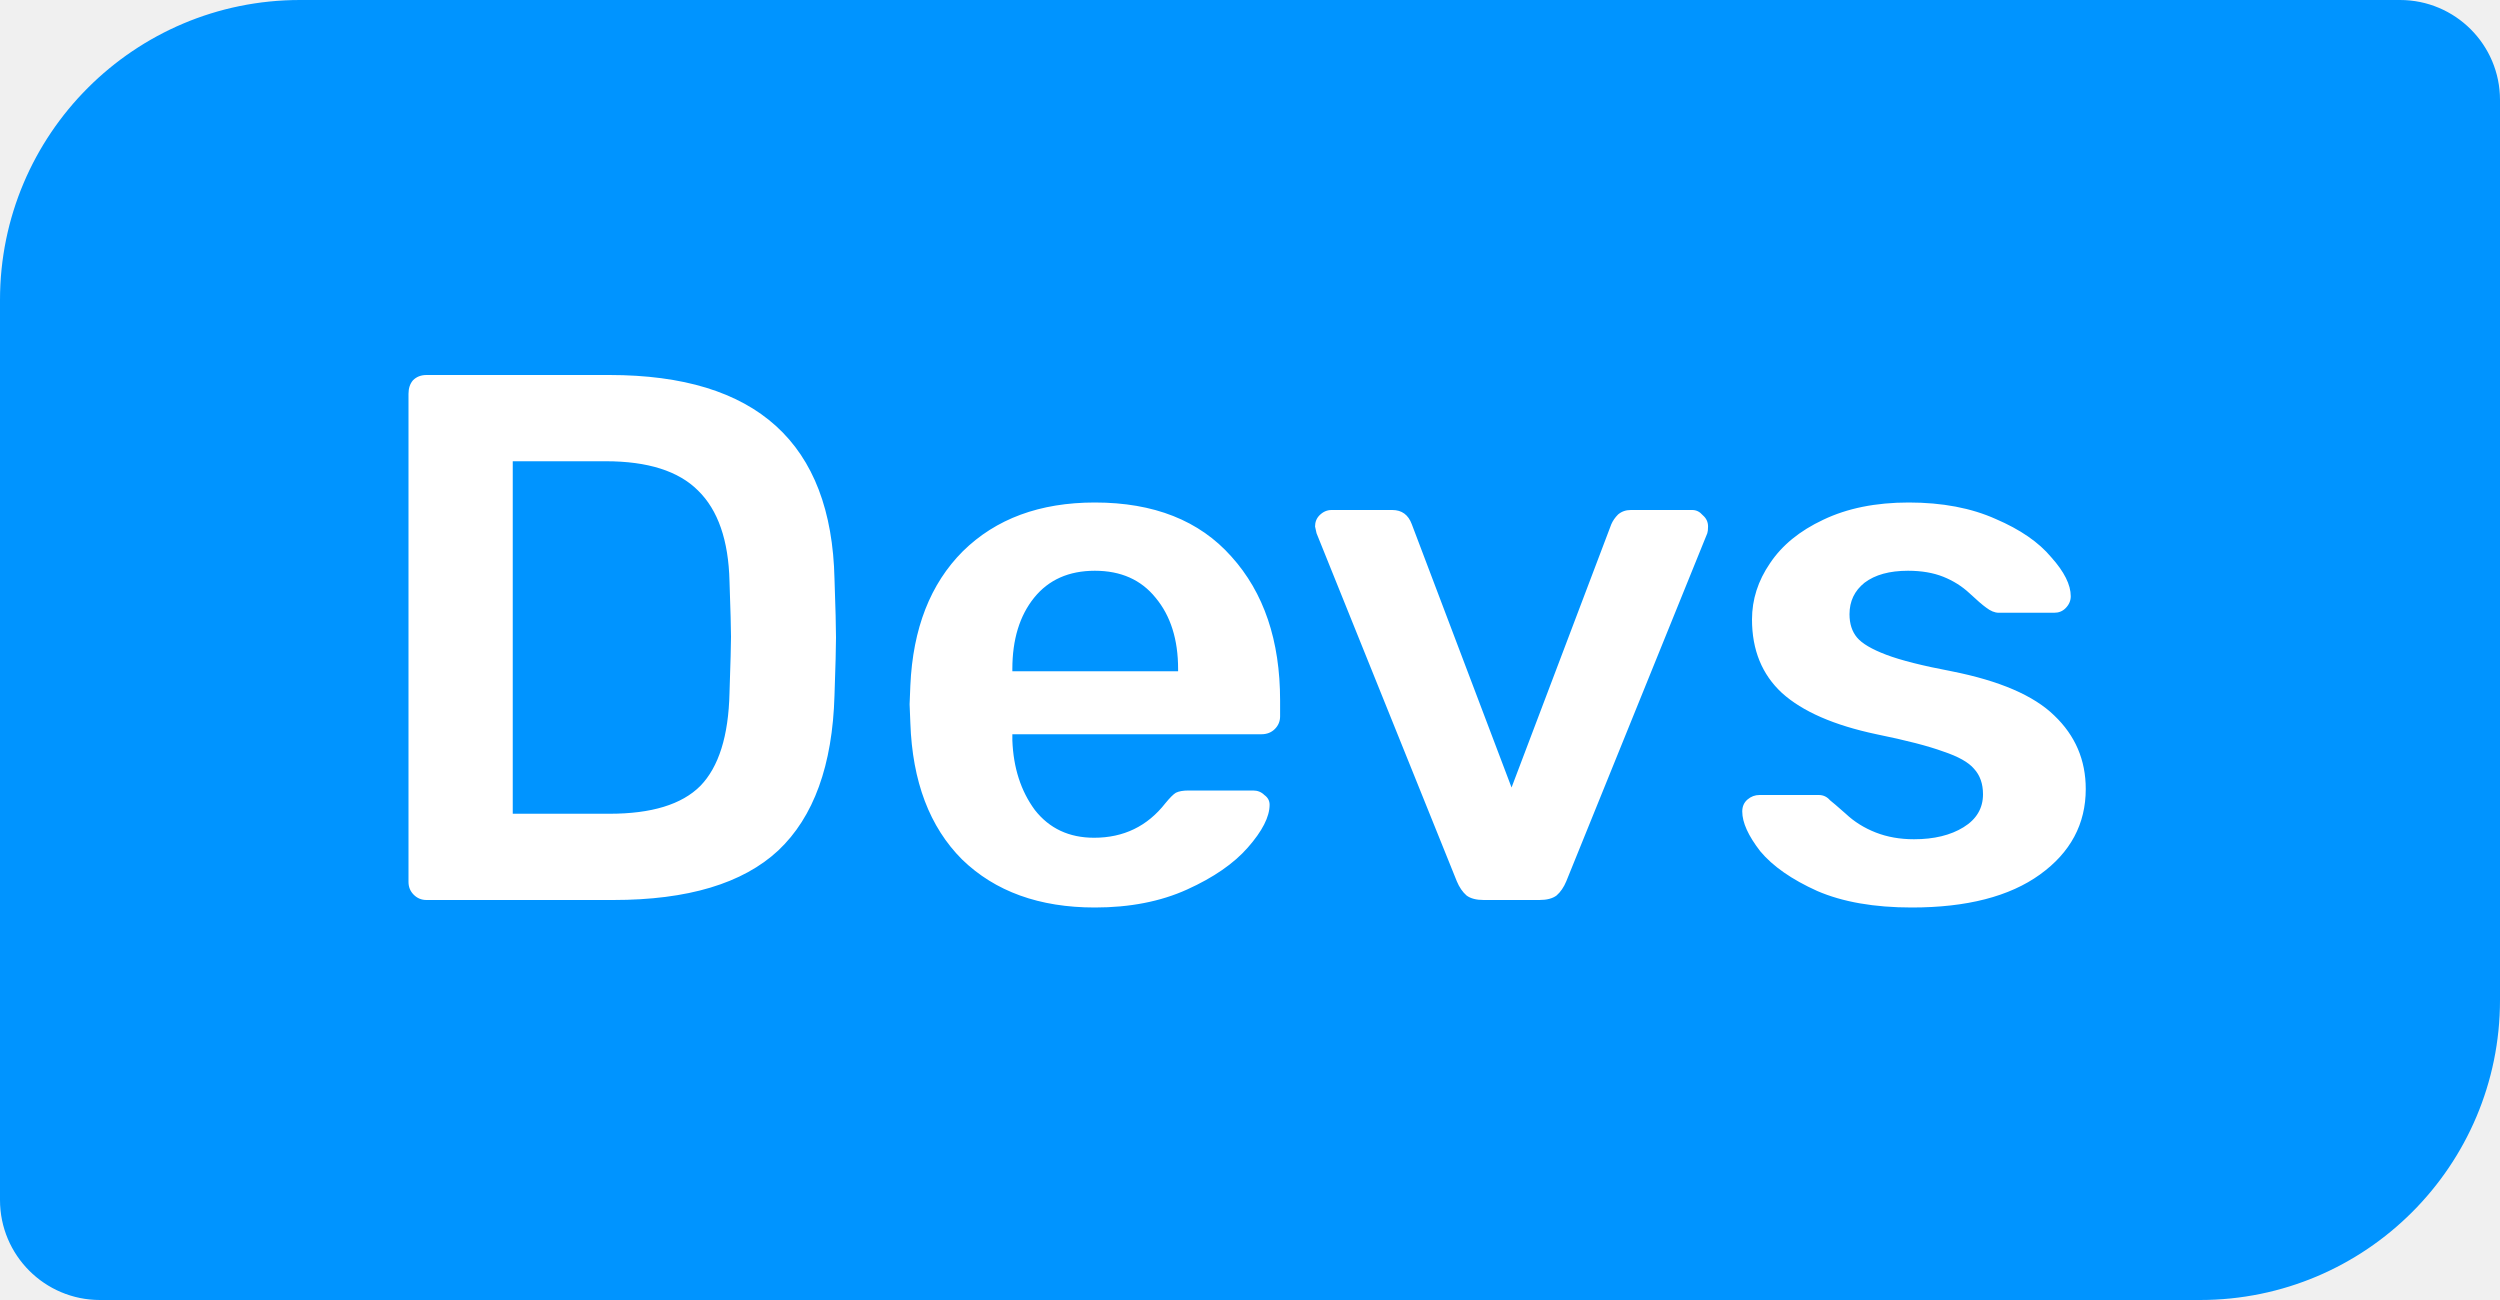
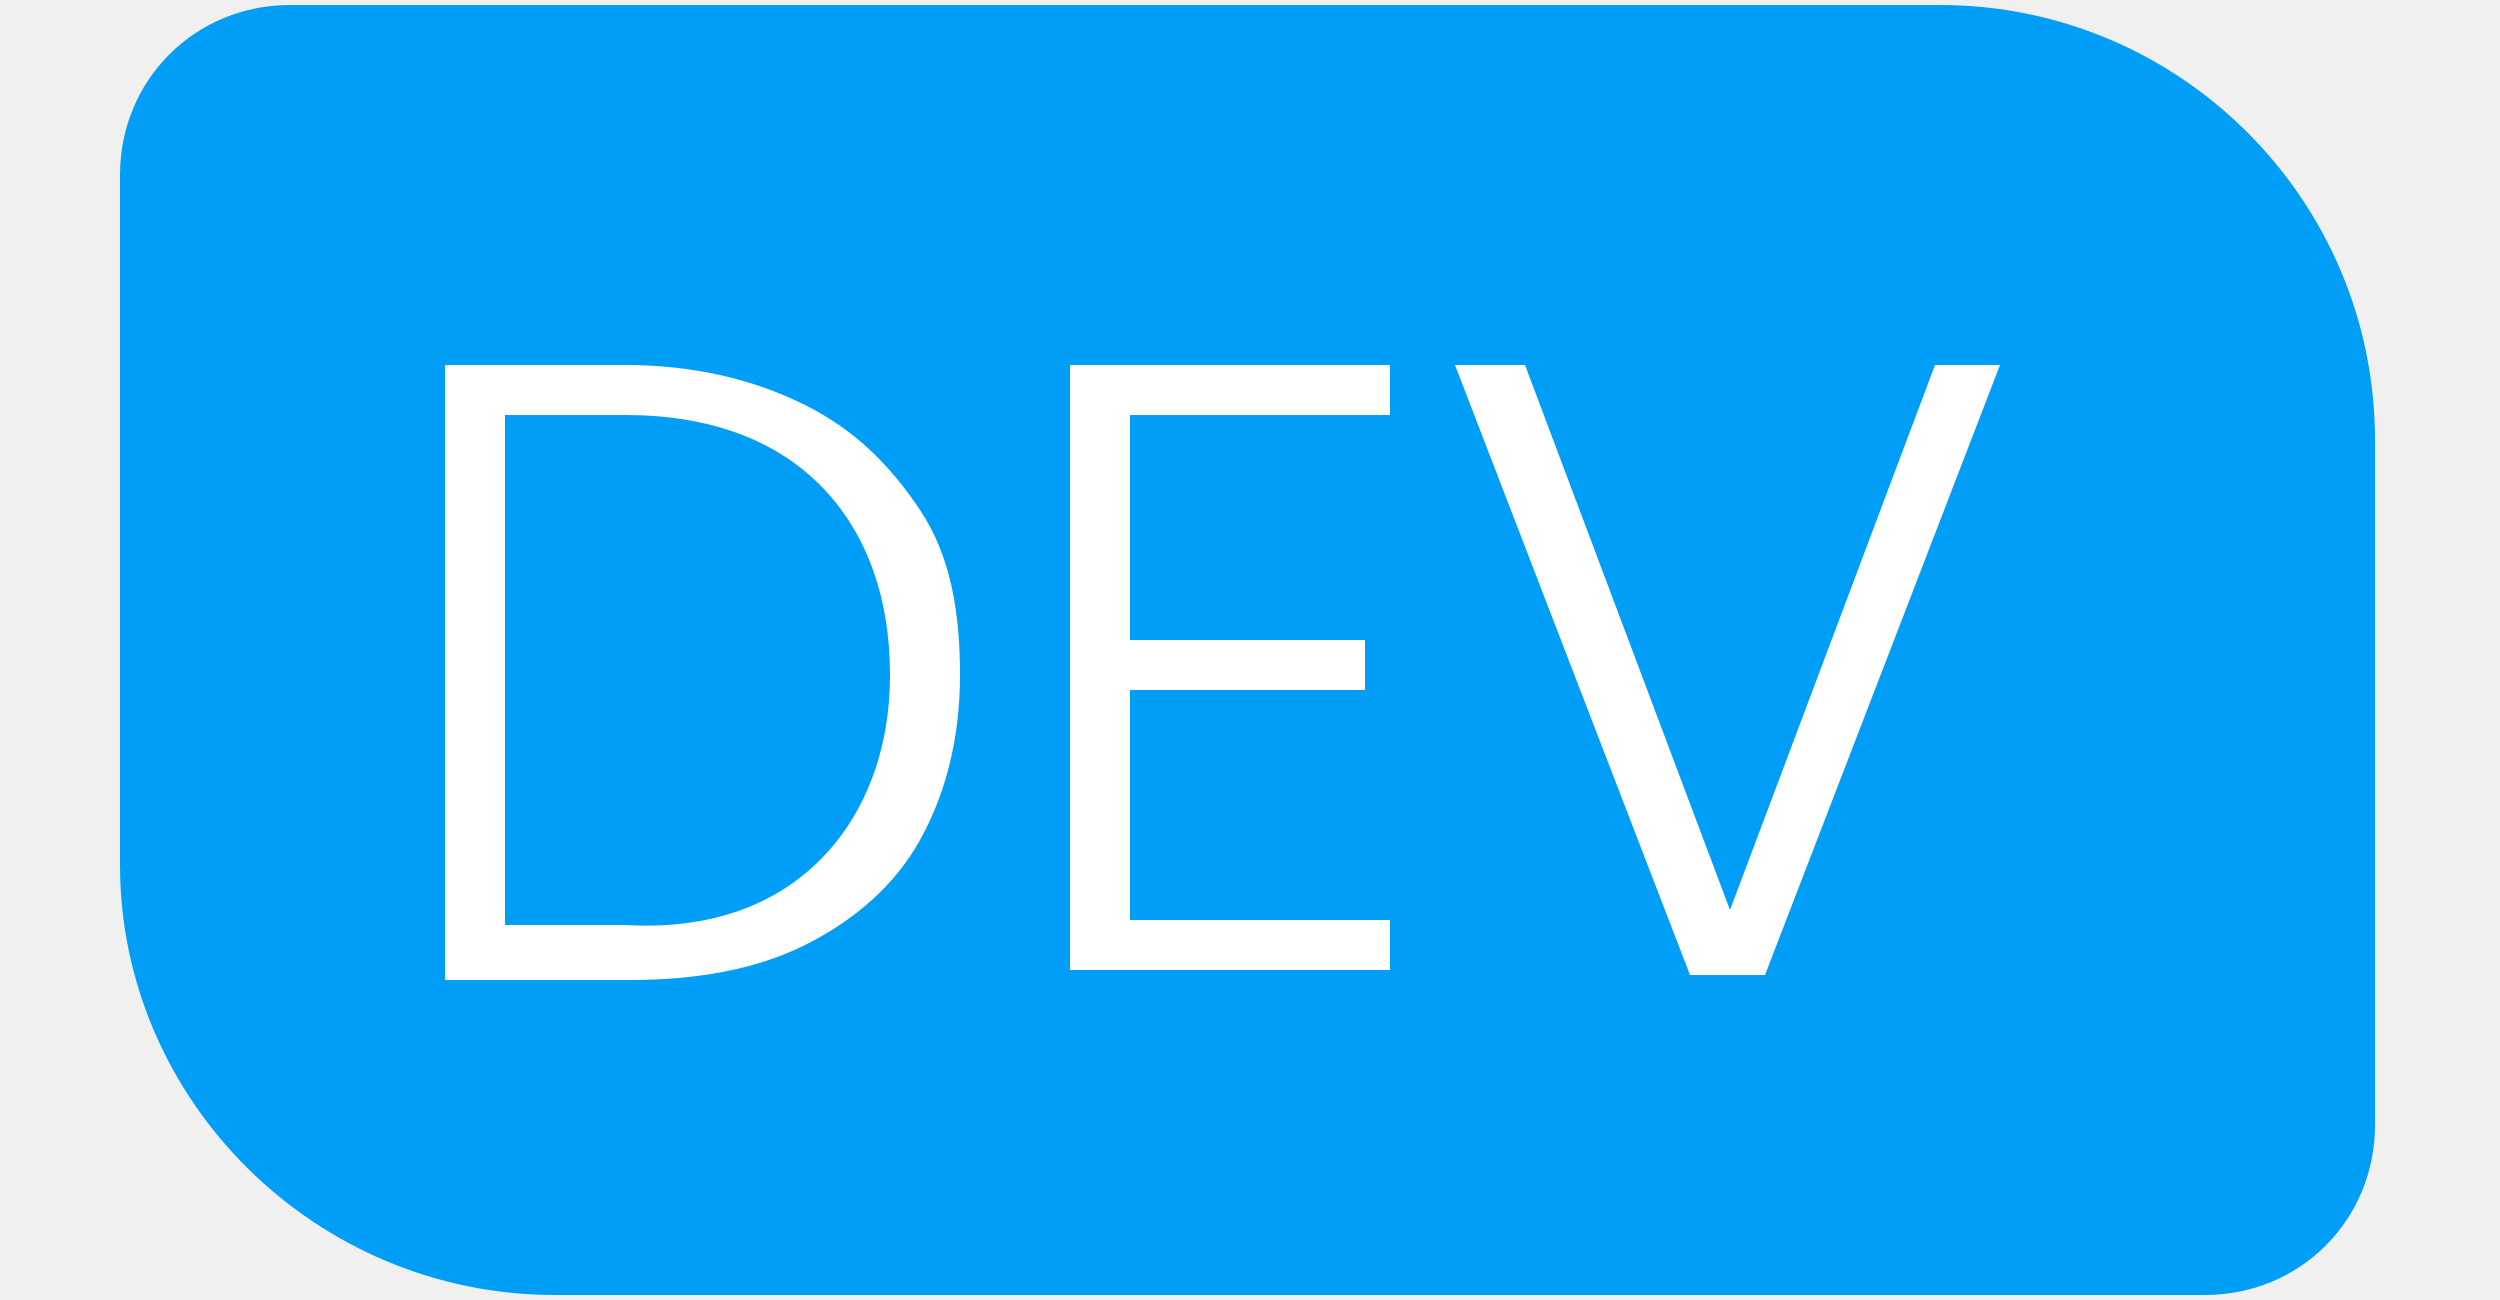
- <svg xmlns="http://www.w3.org/2000/svg" width="50" height="26" viewBox="0 0 50 26" fill="none">
-   <path d="M0 6C0 2.686 2.686 0 6 0H48C49.105 0 50 0.895 50 2V20C50 23.314 47.314 26 44 26H2C0.895 26 0 25.105 0 24V6Z" fill="#0094FF" />
-   <path d="M8.53 18C8.43 18 8.345 17.965 8.275 17.895C8.205 17.825 8.17 17.74 8.17 17.64V7.875C8.17 7.765 8.2 7.675 8.26 7.605C8.33 7.535 8.42 7.5 8.53 7.5H12.19C15.13 7.5 16.63 8.86 16.69 11.58C16.71 12.16 16.72 12.55 16.72 12.75C16.72 12.94 16.71 13.325 16.69 13.905C16.65 15.305 16.275 16.34 15.565 17.01C14.855 17.67 13.755 18 12.265 18H8.53ZM12.19 16.275C13.03 16.275 13.635 16.09 14.005 15.72C14.375 15.34 14.57 14.72 14.59 13.86C14.61 13.26 14.62 12.885 14.62 12.735C14.62 12.575 14.61 12.205 14.59 11.625C14.57 10.805 14.36 10.2 13.96 9.81C13.57 9.42 12.955 9.225 12.115 9.225H10.255V16.275H12.19ZM21.897 18.15C20.787 18.15 19.902 17.83 19.242 17.19C18.592 16.54 18.247 15.63 18.207 14.46L18.192 14.085L18.207 13.71C18.257 12.57 18.607 11.675 19.257 11.025C19.917 10.375 20.797 10.05 21.897 10.05C23.077 10.05 23.987 10.41 24.627 11.13C25.277 11.85 25.602 12.81 25.602 14.01V14.325C25.602 14.425 25.567 14.51 25.497 14.58C25.427 14.65 25.337 14.685 25.227 14.685H20.247V14.805C20.267 15.355 20.417 15.82 20.697 16.2C20.987 16.57 21.382 16.755 21.882 16.755C22.472 16.755 22.947 16.525 23.307 16.065C23.397 15.955 23.467 15.885 23.517 15.855C23.577 15.825 23.662 15.81 23.772 15.81H25.062C25.152 15.81 25.227 15.84 25.287 15.9C25.357 15.95 25.392 16.015 25.392 16.095C25.392 16.335 25.247 16.62 24.957 16.95C24.677 17.27 24.272 17.55 23.742 17.79C23.212 18.03 22.597 18.15 21.897 18.15ZM23.562 13.425V13.38C23.562 12.79 23.412 12.315 23.112 11.955C22.822 11.595 22.417 11.415 21.897 11.415C21.377 11.415 20.972 11.595 20.682 11.955C20.392 12.315 20.247 12.79 20.247 13.38V13.425H23.562ZM29.676 18C29.526 18 29.411 17.97 29.331 17.91C29.251 17.84 29.186 17.745 29.136 17.625L26.331 10.665L26.301 10.53C26.301 10.44 26.331 10.365 26.391 10.305C26.461 10.235 26.541 10.2 26.631 10.2H27.846C28.036 10.2 28.166 10.295 28.236 10.485L30.231 15.75L32.226 10.485C32.256 10.415 32.301 10.35 32.361 10.29C32.431 10.23 32.516 10.2 32.616 10.2H33.846C33.926 10.2 33.996 10.235 34.056 10.305C34.126 10.365 34.161 10.44 34.161 10.53C34.161 10.59 34.156 10.635 34.146 10.665L31.326 17.625C31.276 17.745 31.211 17.84 31.131 17.91C31.051 17.97 30.936 18 30.786 18H29.676ZM38.235 18.15C37.485 18.15 36.855 18.04 36.345 17.82C35.835 17.59 35.455 17.325 35.205 17.025C34.965 16.715 34.845 16.45 34.845 16.23C34.845 16.13 34.88 16.05 34.95 15.99C35.02 15.93 35.1 15.9 35.19 15.9H36.375C36.465 15.9 36.54 15.935 36.6 16.005C36.64 16.035 36.745 16.125 36.915 16.275C37.085 16.435 37.285 16.56 37.515 16.65C37.745 16.74 38 16.785 38.28 16.785C38.68 16.785 39.01 16.705 39.27 16.545C39.53 16.385 39.66 16.165 39.66 15.885C39.66 15.675 39.6 15.505 39.48 15.375C39.37 15.245 39.165 15.13 38.865 15.03C38.565 14.92 38.12 14.805 37.53 14.685C36.68 14.505 36.05 14.23 35.64 13.86C35.24 13.49 35.04 13 35.04 12.39C35.04 11.99 35.16 11.615 35.4 11.265C35.64 10.905 35.995 10.615 36.465 10.395C36.945 10.165 37.515 10.05 38.175 10.05C38.845 10.05 39.425 10.16 39.915 10.38C40.405 10.59 40.775 10.845 41.025 11.145C41.285 11.435 41.415 11.695 41.415 11.925C41.415 12.015 41.38 12.095 41.31 12.165C41.25 12.225 41.175 12.255 41.085 12.255H39.975C39.895 12.255 39.81 12.22 39.72 12.15C39.65 12.1 39.54 12.005 39.39 11.865C39.24 11.725 39.065 11.615 38.865 11.535C38.665 11.455 38.43 11.415 38.16 11.415C37.79 11.415 37.5 11.495 37.29 11.655C37.09 11.815 36.99 12.025 36.99 12.285C36.99 12.475 37.04 12.63 37.14 12.75C37.24 12.87 37.435 12.985 37.725 13.095C38.015 13.205 38.45 13.315 39.03 13.425C39.99 13.615 40.675 13.91 41.085 14.31C41.505 14.71 41.715 15.2 41.715 15.78C41.715 16.48 41.41 17.05 40.8 17.49C40.19 17.93 39.335 18.15 38.235 18.15Z" fill="white" />
+ <svg xmlns="http://www.w3.org/2000/svg" version="1.1" id="Layer_1" x="0px" y="0px" viewBox="0 0 50 26" style="enable-background:new 0 0 50 26;" xml:space="preserve">
+   <style type="text/css">
+ 	.st0{fill:#009EF7;}
+ 	.st1{fill:#FFFFFF;}
+ </style>
+   <path class="st0" d="M11.1,25.9h33c1.9,0,3.4-1.5,3.4-3.4V8.8c0-4.8-3.9-8.7-8.7-8.7h-33c-1.9,0-3.4,1.5-3.4,3.4v13.8  C2.4,22,6.3,25.9,11.1,25.9z" />
+   <g>
+     <path class="st1" d="M16.1,8.1c1,0.5,1.7,1.2,2.3,2.1s0.8,2,0.8,3.3s-0.3,2.4-0.8,3.3s-1.3,1.6-2.3,2.1s-2.2,0.7-3.5,0.7H8.9V7.3   h3.6C13.9,7.3,15.1,7.6,16.1,8.1z M16.4,17.2c0.9-0.9,1.4-2.2,1.4-3.7c0-1.6-0.5-2.9-1.4-3.8c-0.9-0.9-2.2-1.4-3.9-1.4h-2.4v10.2   h2.4C14.2,18.6,15.5,18.1,16.4,17.2z" />
+     <path class="st1" d="M22.6,8.3v4.5h4.7v1h-4.7v4.6h5.2v1h-6.4V7.3h6.4v1H22.6z" />
+     <path class="st1" d="M40,7.3l-4.7,12.2h-1.5L29.1,7.3h1.4l4.1,10.9l4.1-10.9C38.6,7.3,40,7.3,40,7.3z" />
+   </g>
</svg>
